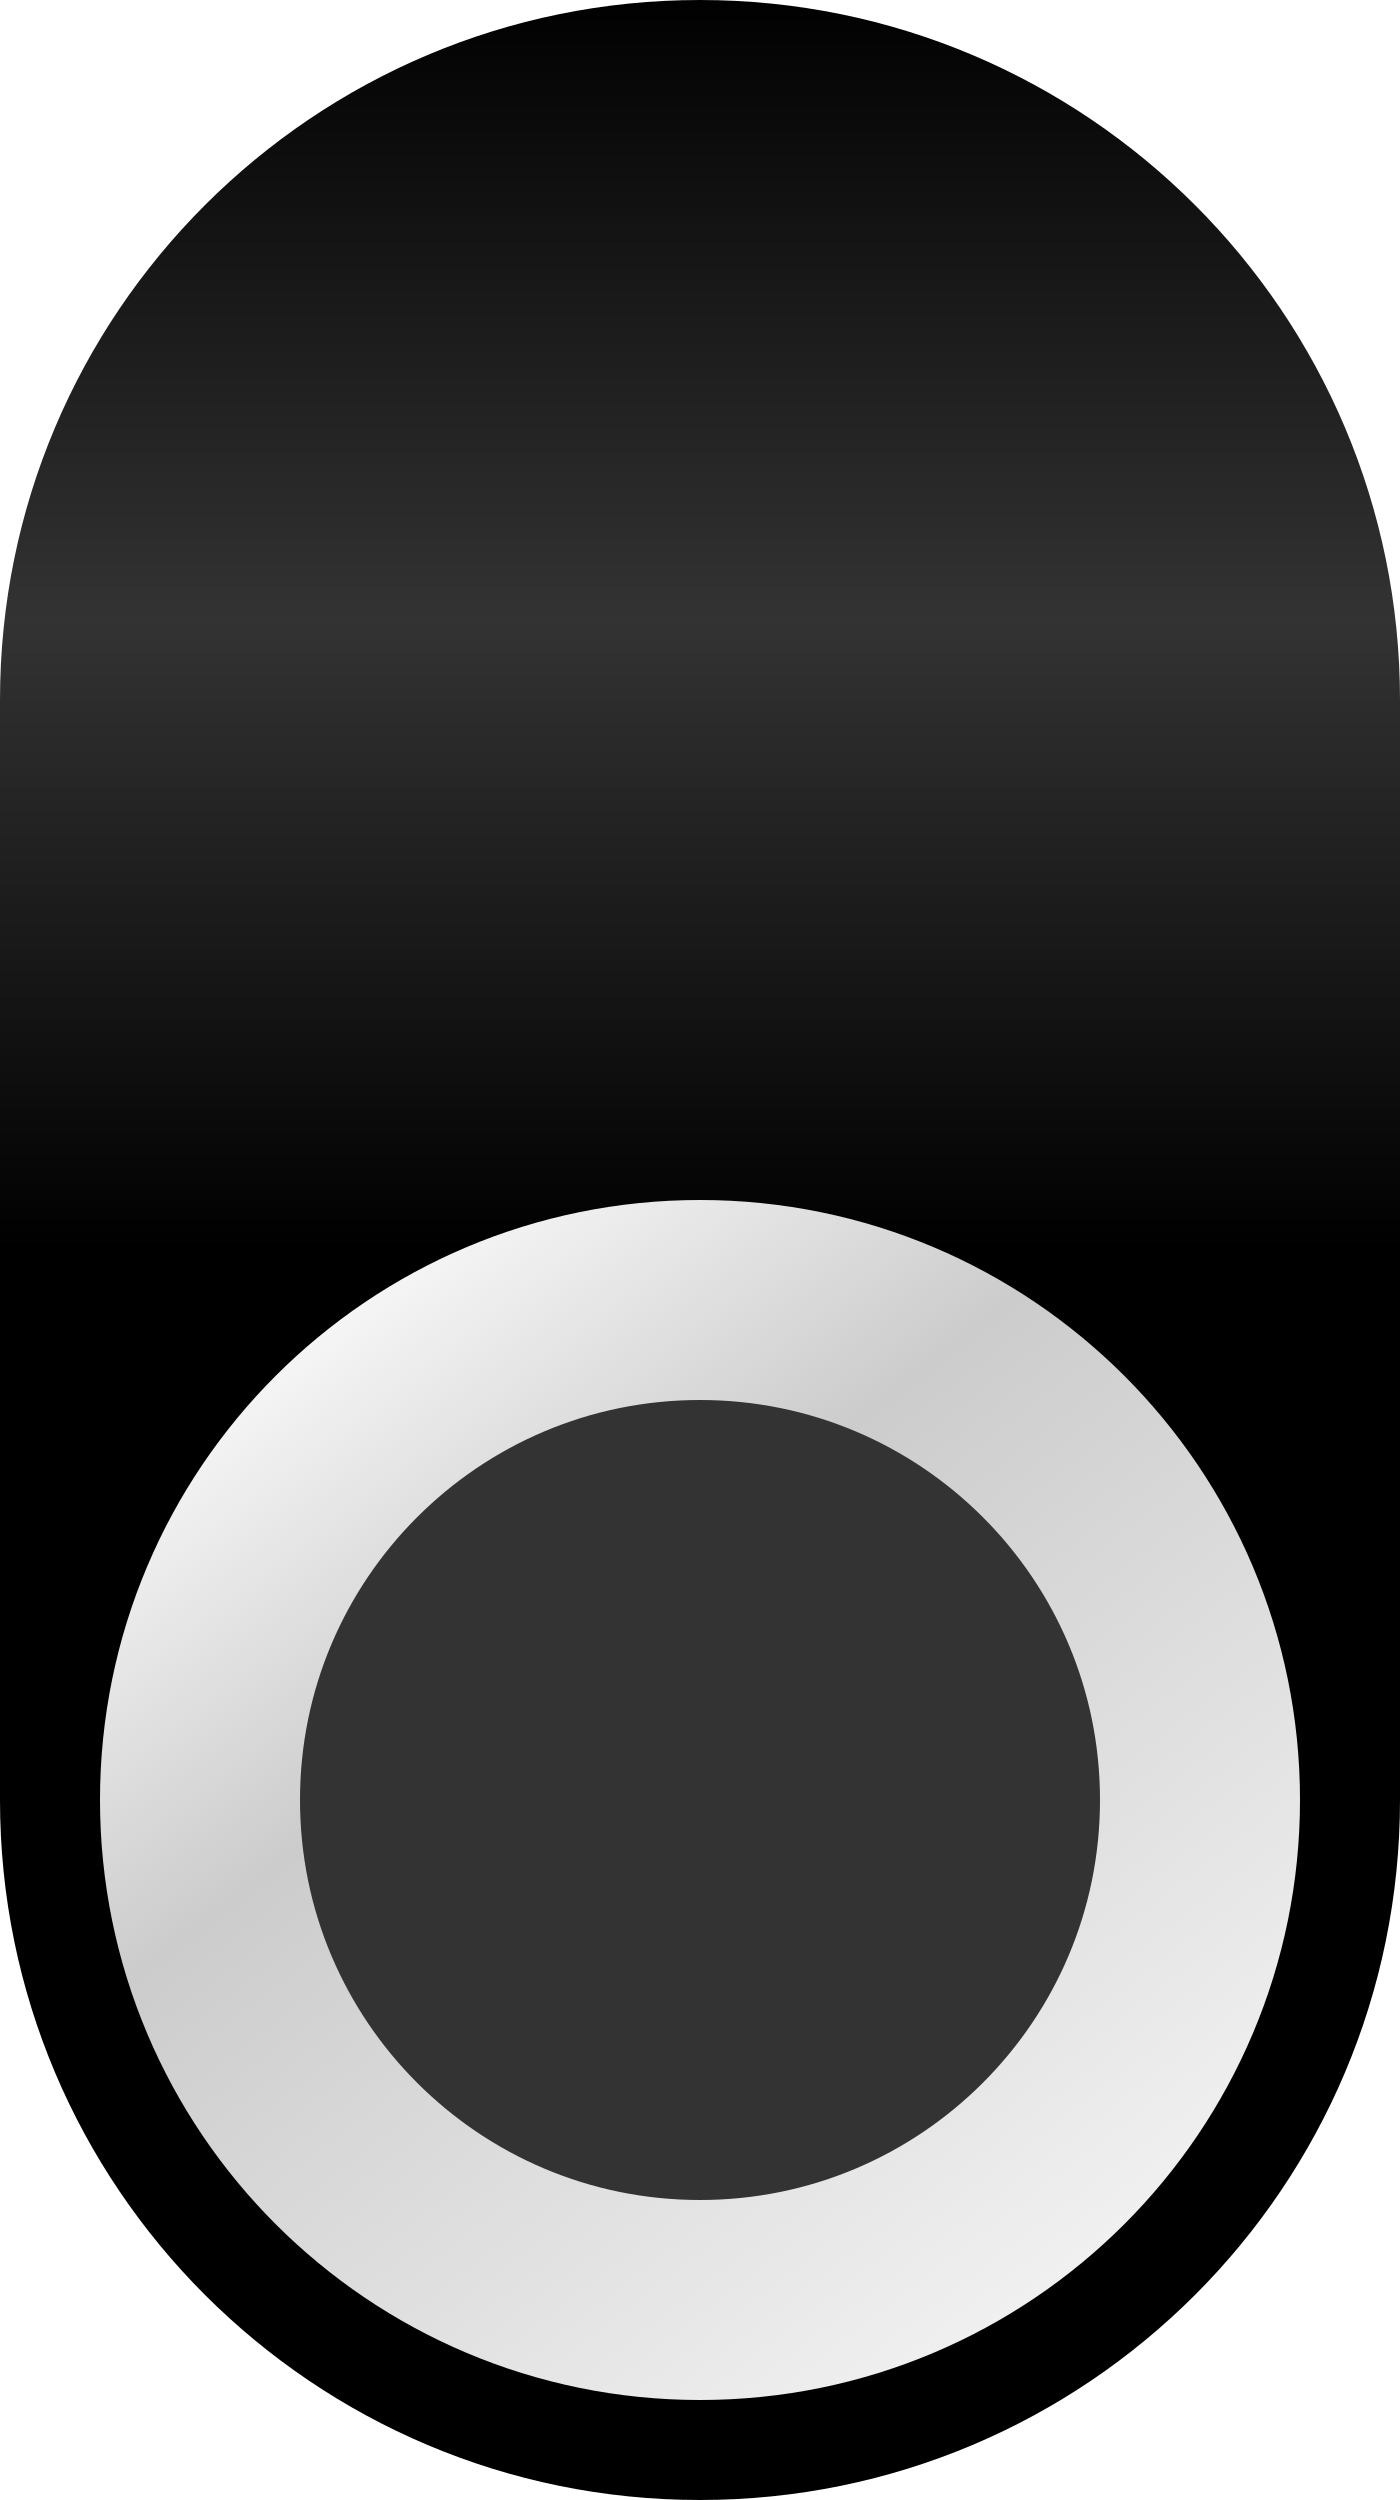
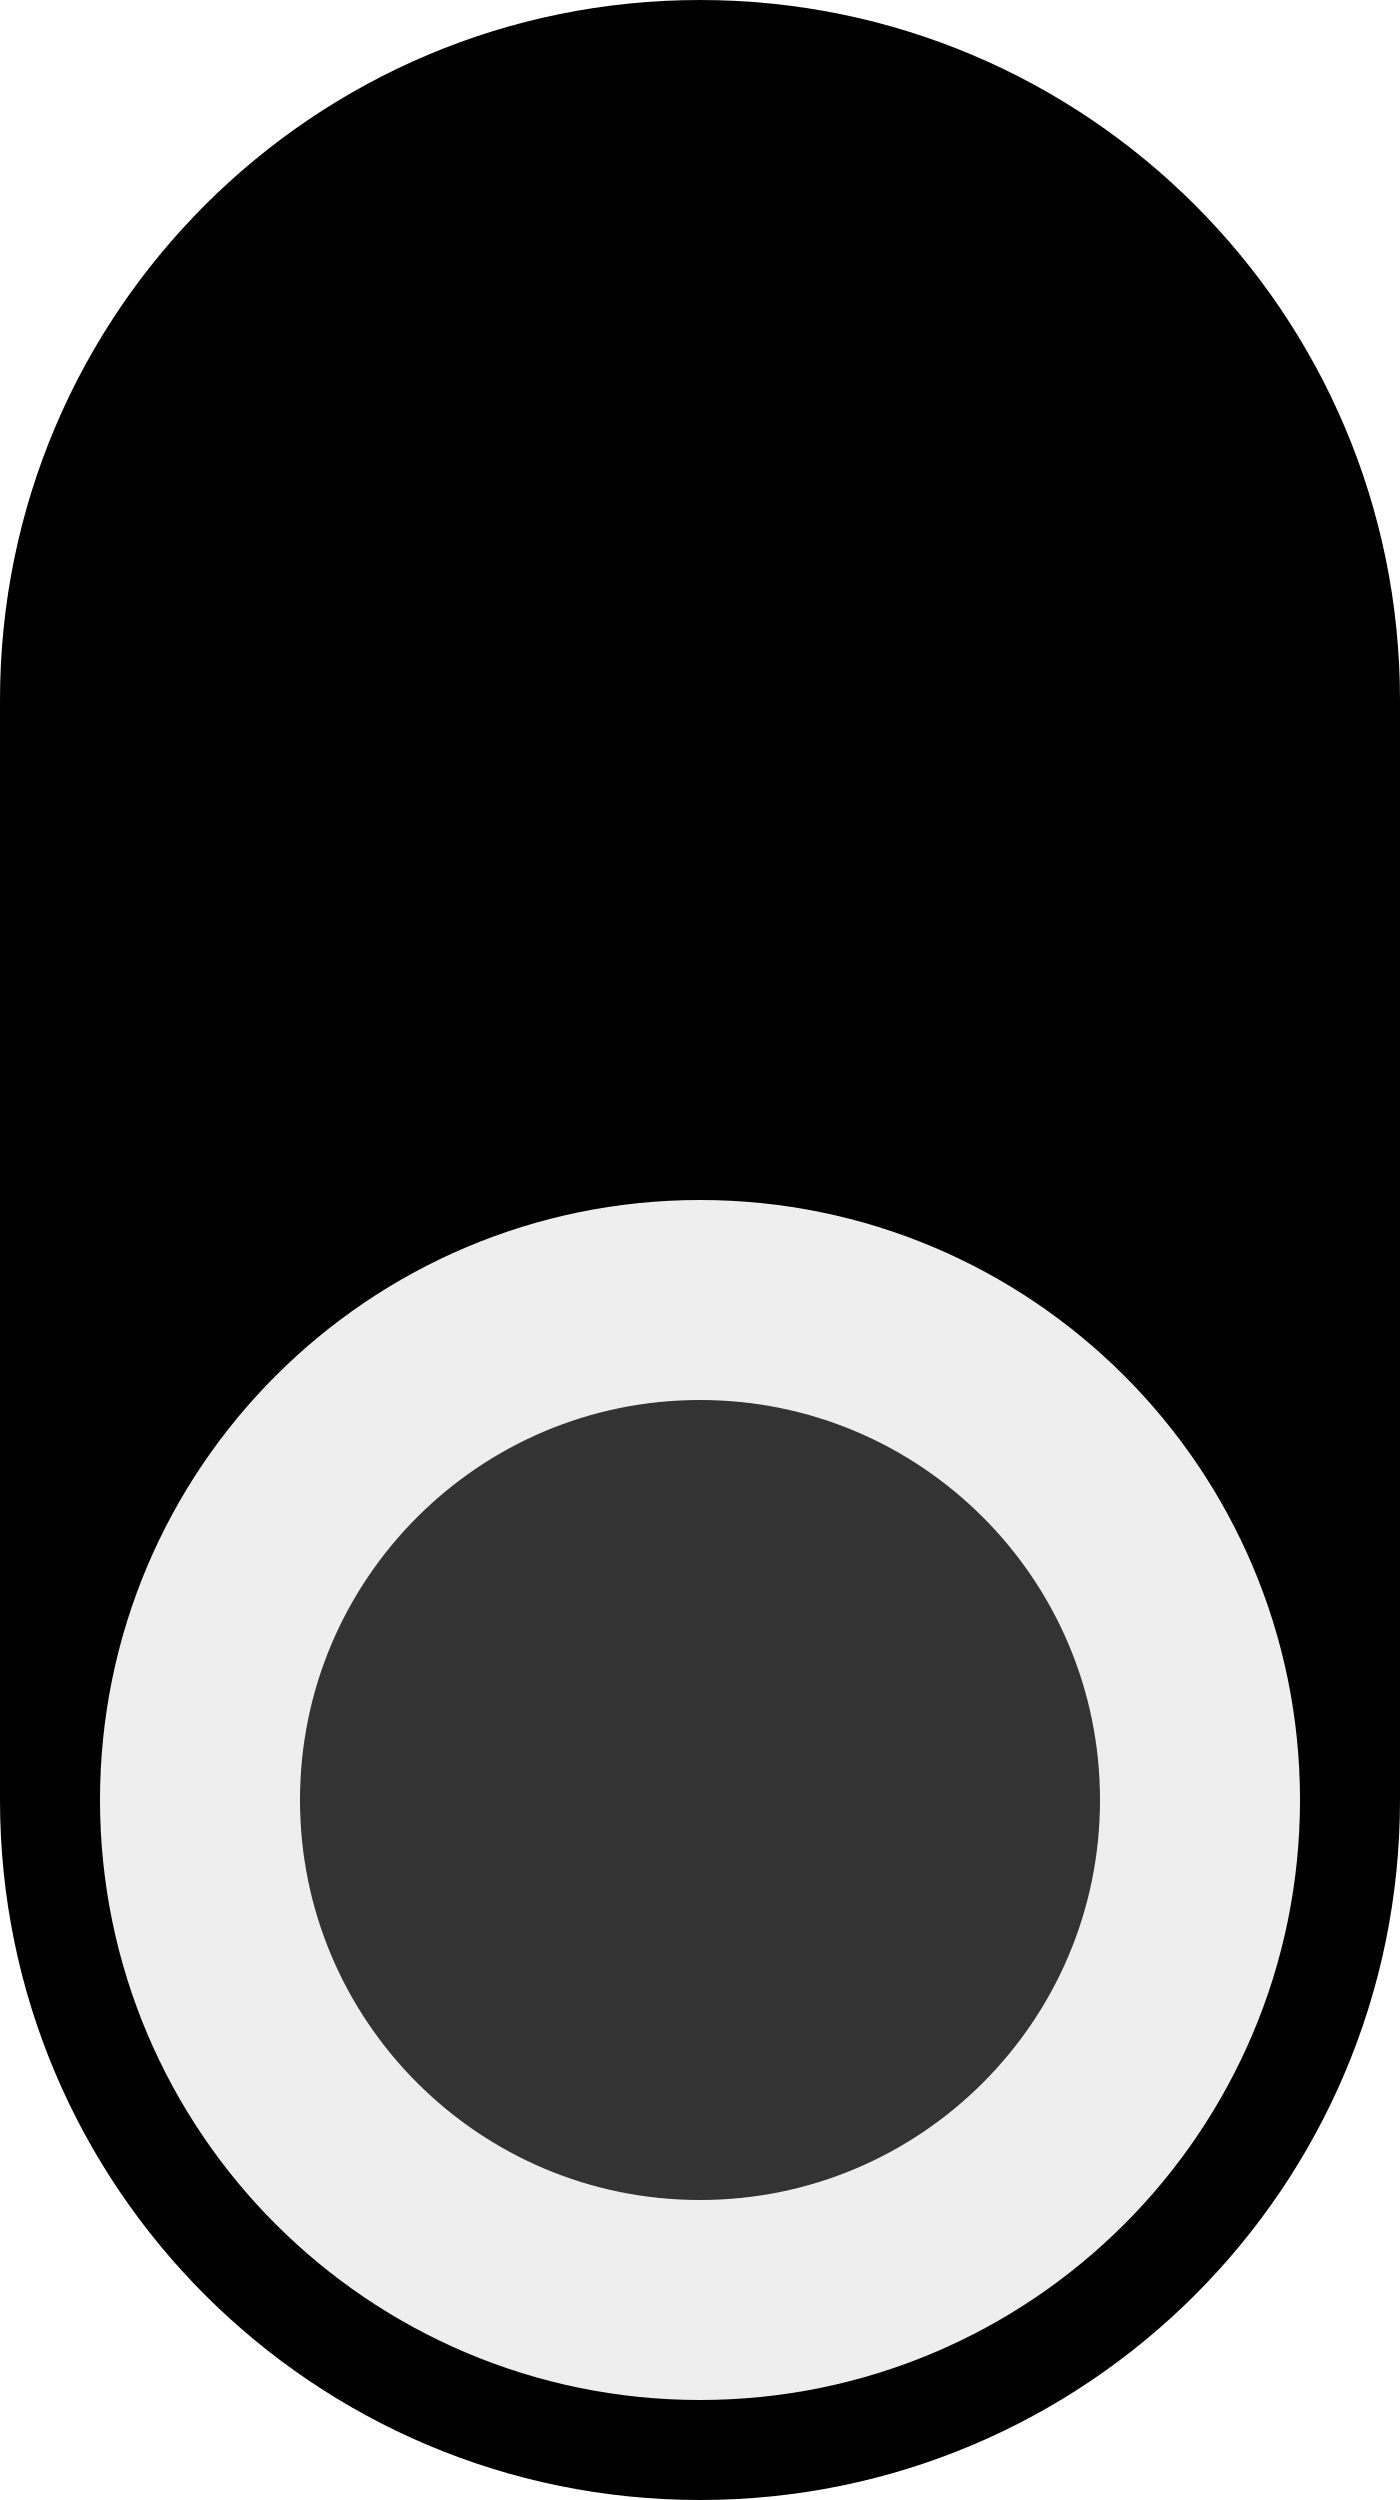
<svg xmlns="http://www.w3.org/2000/svg" width="14px" height="25px" version="1.1" id="svg4226">
-   <defs>
-     <linearGradient id="silverGradient" x1="0" y1="0" x2="1" y2="1.3">
-       <stop offset="0%" stop-color="#ffffff" />
-       <stop offset="30%" stop-color="#cccccc" />
-       <stop offset="100%" stop-color="#ffffff" />
-     </linearGradient>
-     <linearGradient id="backGradient" x1="0" y1="0" x2="0" y2="1">
-       <stop offset="0%" stop-color="#000000" />
-       <stop offset="25%" stop-color="#333333" />
-       <stop offset="50%" stop-color="#000000" />
-       <stop offset="100%" stop-color="000000" />
-     </linearGradient>
-   </defs>
  <g id="background">
-     <rect x="0" y="0" width="14" height="25" rx="7" ry="7" fill="url(#backGradient)" stroke="none" id="rect4255" />
-     <circle cx="7" cy="18" r="5" fill="#333333" stroke="url(#silverGradient)" stroke-width="2" />
+     <rect x="0" y="0" width="14" height="25" rx="7" ry="7" fill="#000000" stroke="none" id="rect4255" />
+     <circle cx="7" cy="18" r="5" fill="#333333" stroke="#eeeeee" stroke-width="2" />
  </g>
</svg>
